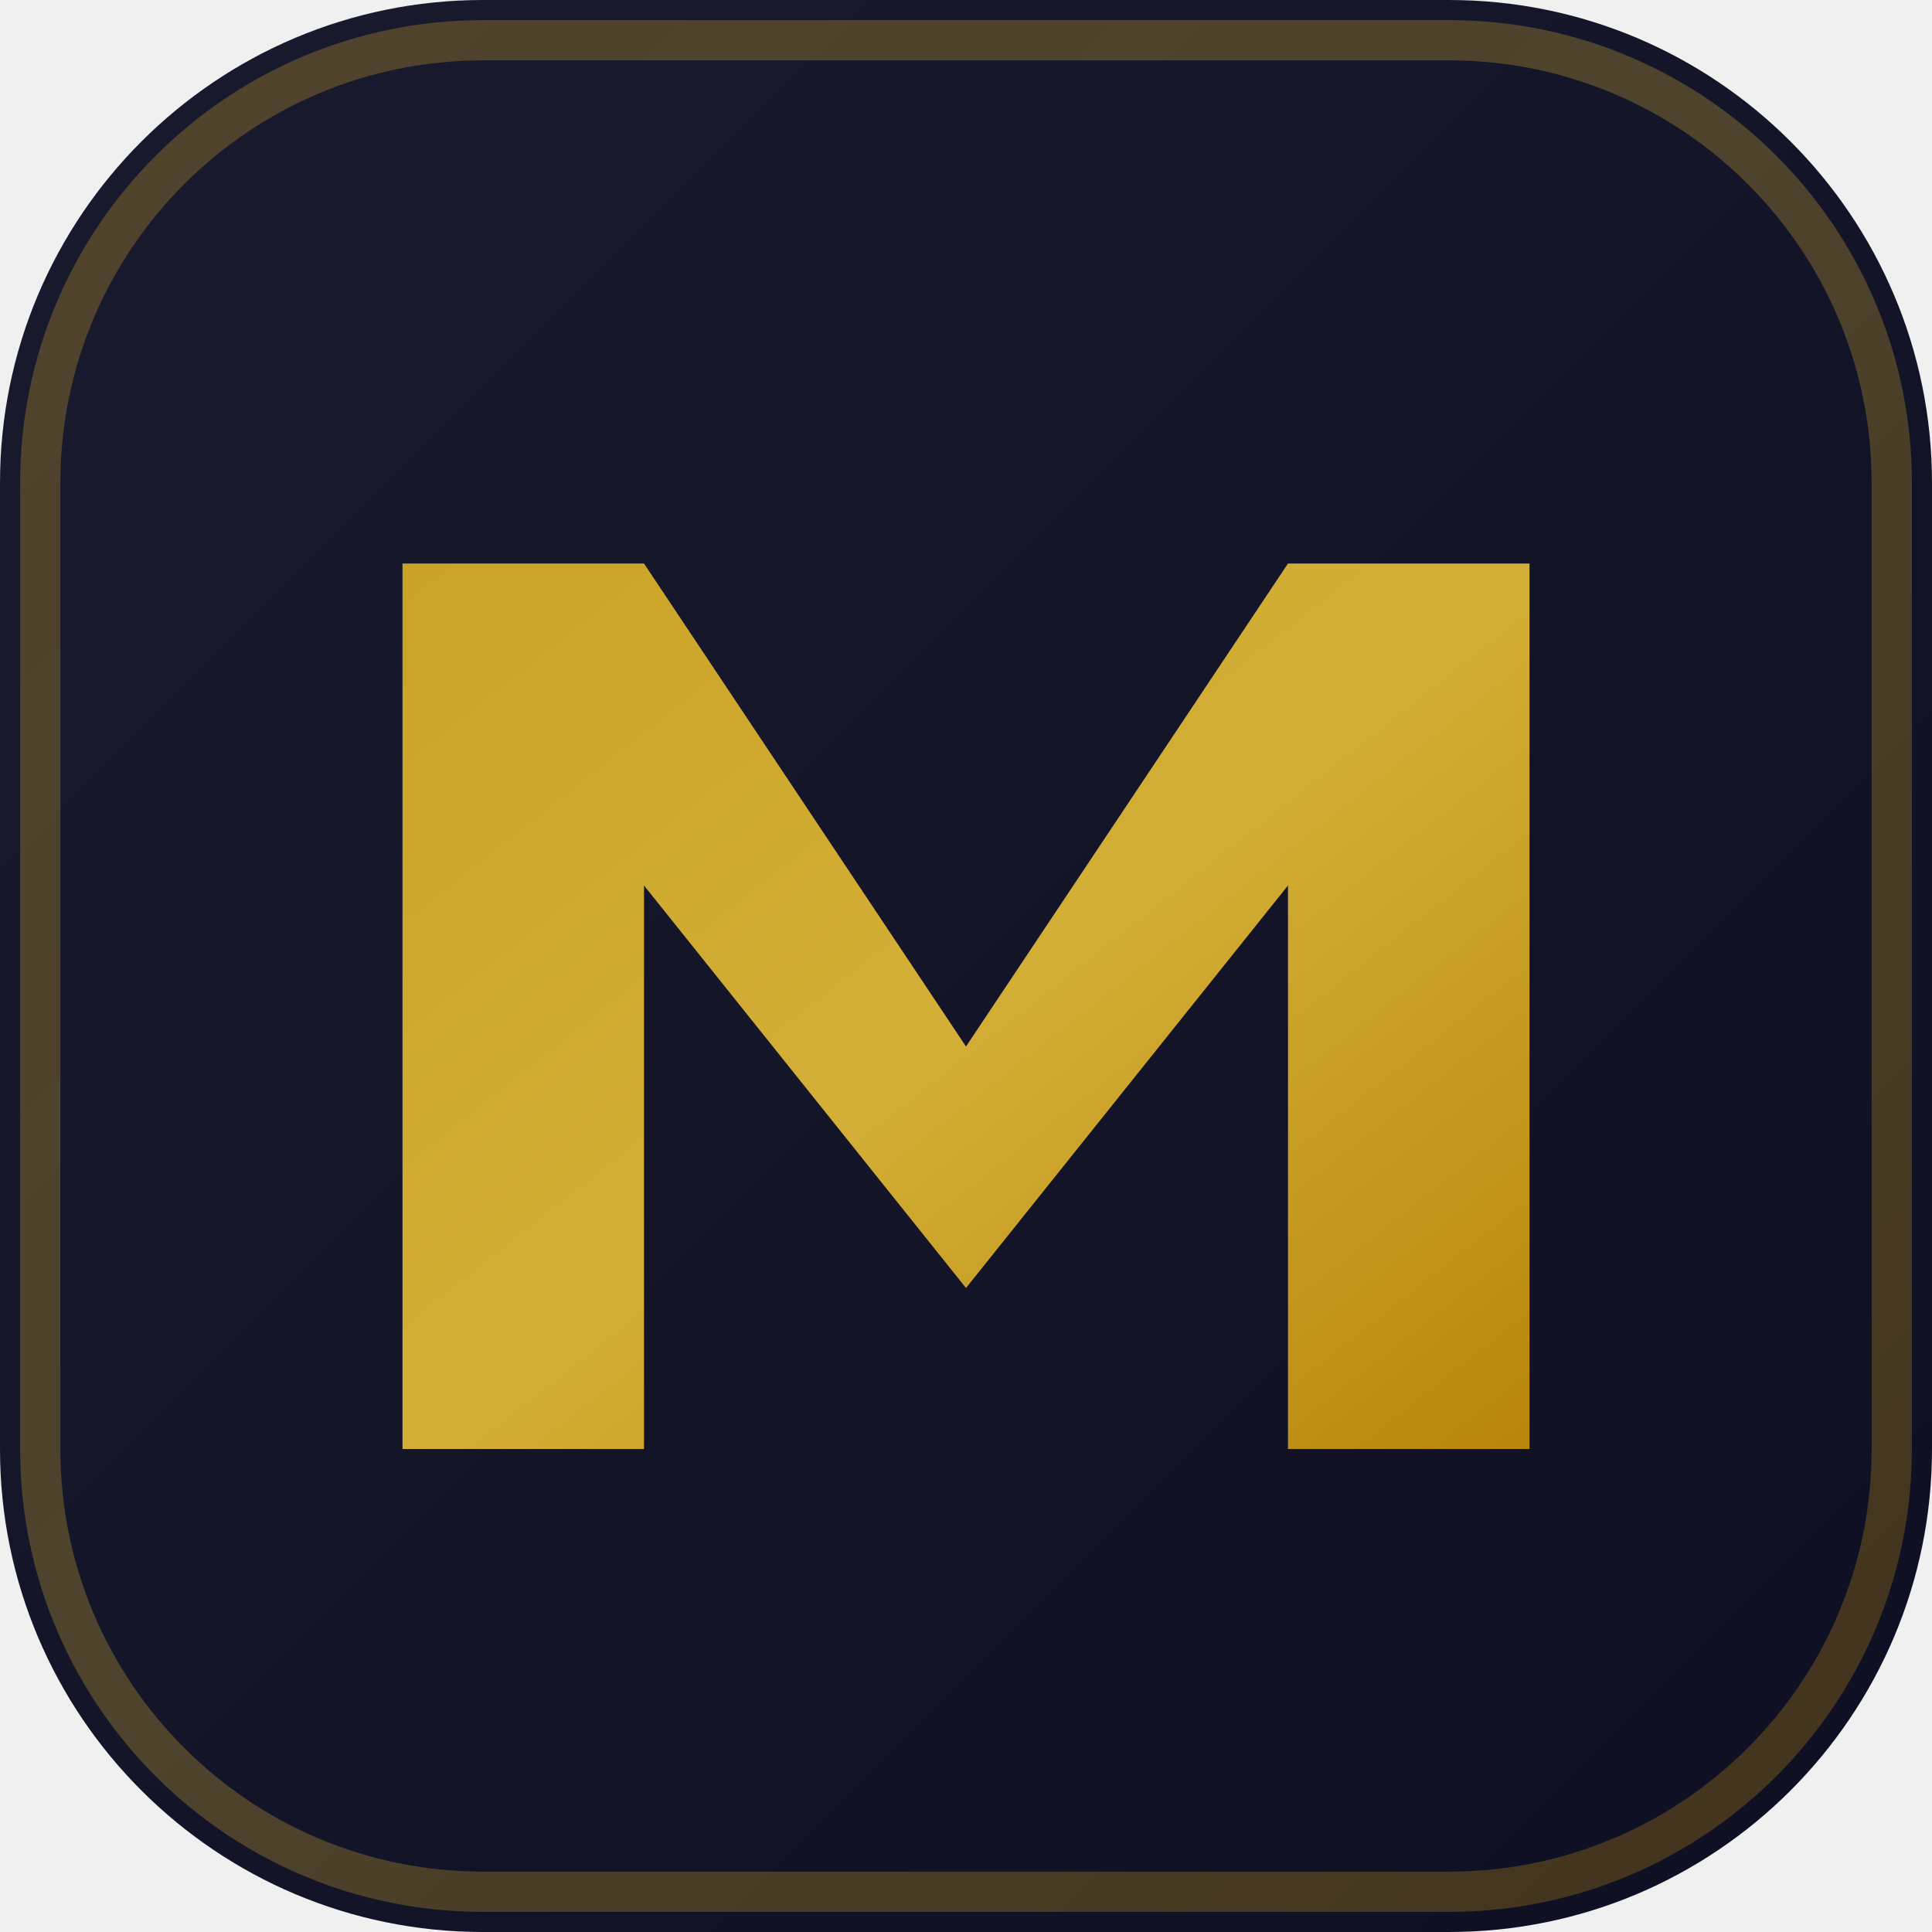
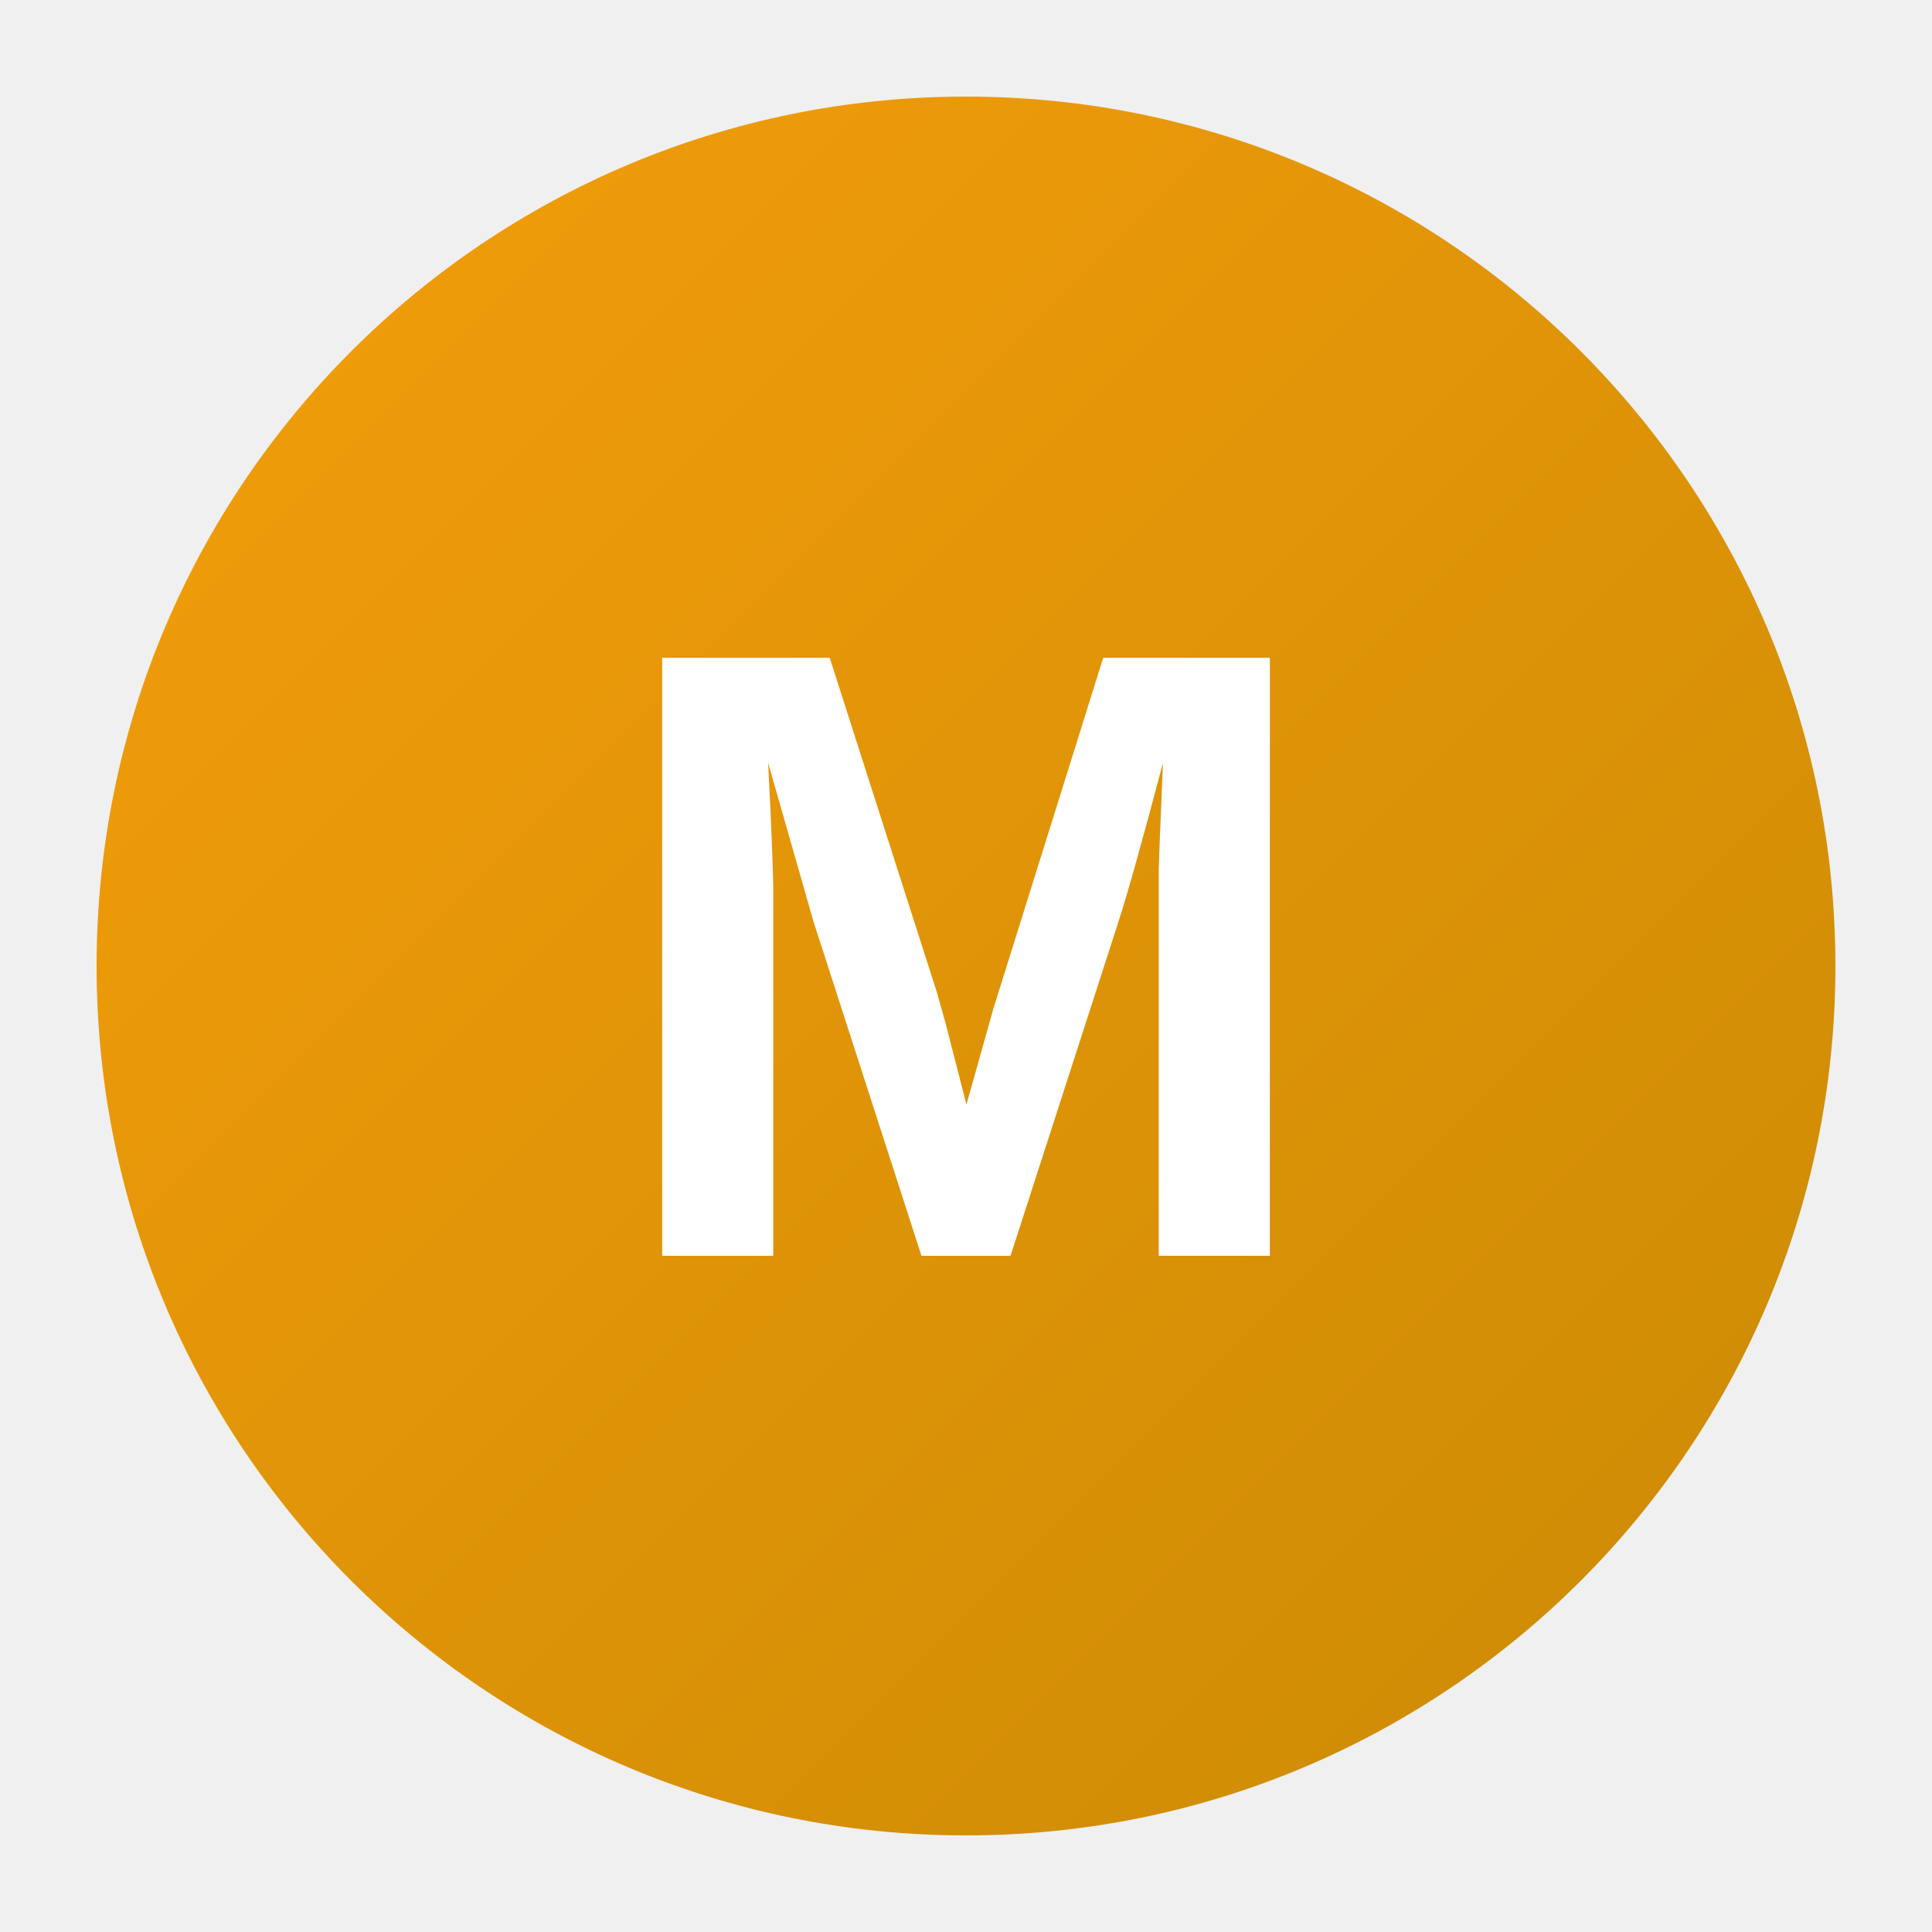
- <svg xmlns="http://www.w3.org/2000/svg" width="48" height="48" viewBox="0 0 48 48" fill="none">
+ <svg xmlns="http://www.w3.org/2000/svg" viewBox="0 0 100 100">
  <defs>
-     <linearGradient id="matteGoldSmall" x1="0%" y1="0%" x2="100%" y2="100%">
-       <stop offset="0%" stop-color="#C9A227" />
-       <stop offset="50%" stop-color="#D4AF37" />
-       <stop offset="100%" stop-color="#B8860B" />
-     </linearGradient>
-     <linearGradient id="bgGradientSmall" x1="0%" y1="0%" x2="100%" y2="100%">
-       <stop offset="0%" stop-color="#1a1a2e" />
-       <stop offset="100%" stop-color="#0f0f23" />
+     <linearGradient id="gold" x1="0%" y1="0%" x2="100%" y2="100%">
+       <stop offset="0%" style="stop-color:#f59e0b" />
+       <stop offset="100%" style="stop-color:#ca8a04" />
    </linearGradient>
  </defs>
-   <rect width="48" height="48" rx="12" fill="url(#bgGradientSmall)" />
-   <rect x="1" y="1" width="46" height="46" rx="11" fill="none" stroke="url(#matteGoldSmall)" stroke-width="1" opacity="0.3" />
-   <path d="M10 36 L10 14 L16 14 L24 26 L32 14 L38 14 L38 36 L32 36 L32 22 L24 32 L16 22 L16 36 Z" fill="url(#matteGoldSmall)" />
+   <circle cx="50" cy="50" r="45" fill="url(#gold)" />
+   <text x="50" y="65" font-family="Arial, sans-serif" font-size="45" font-weight="bold" fill="white" text-anchor="middle">M</text>
</svg>
